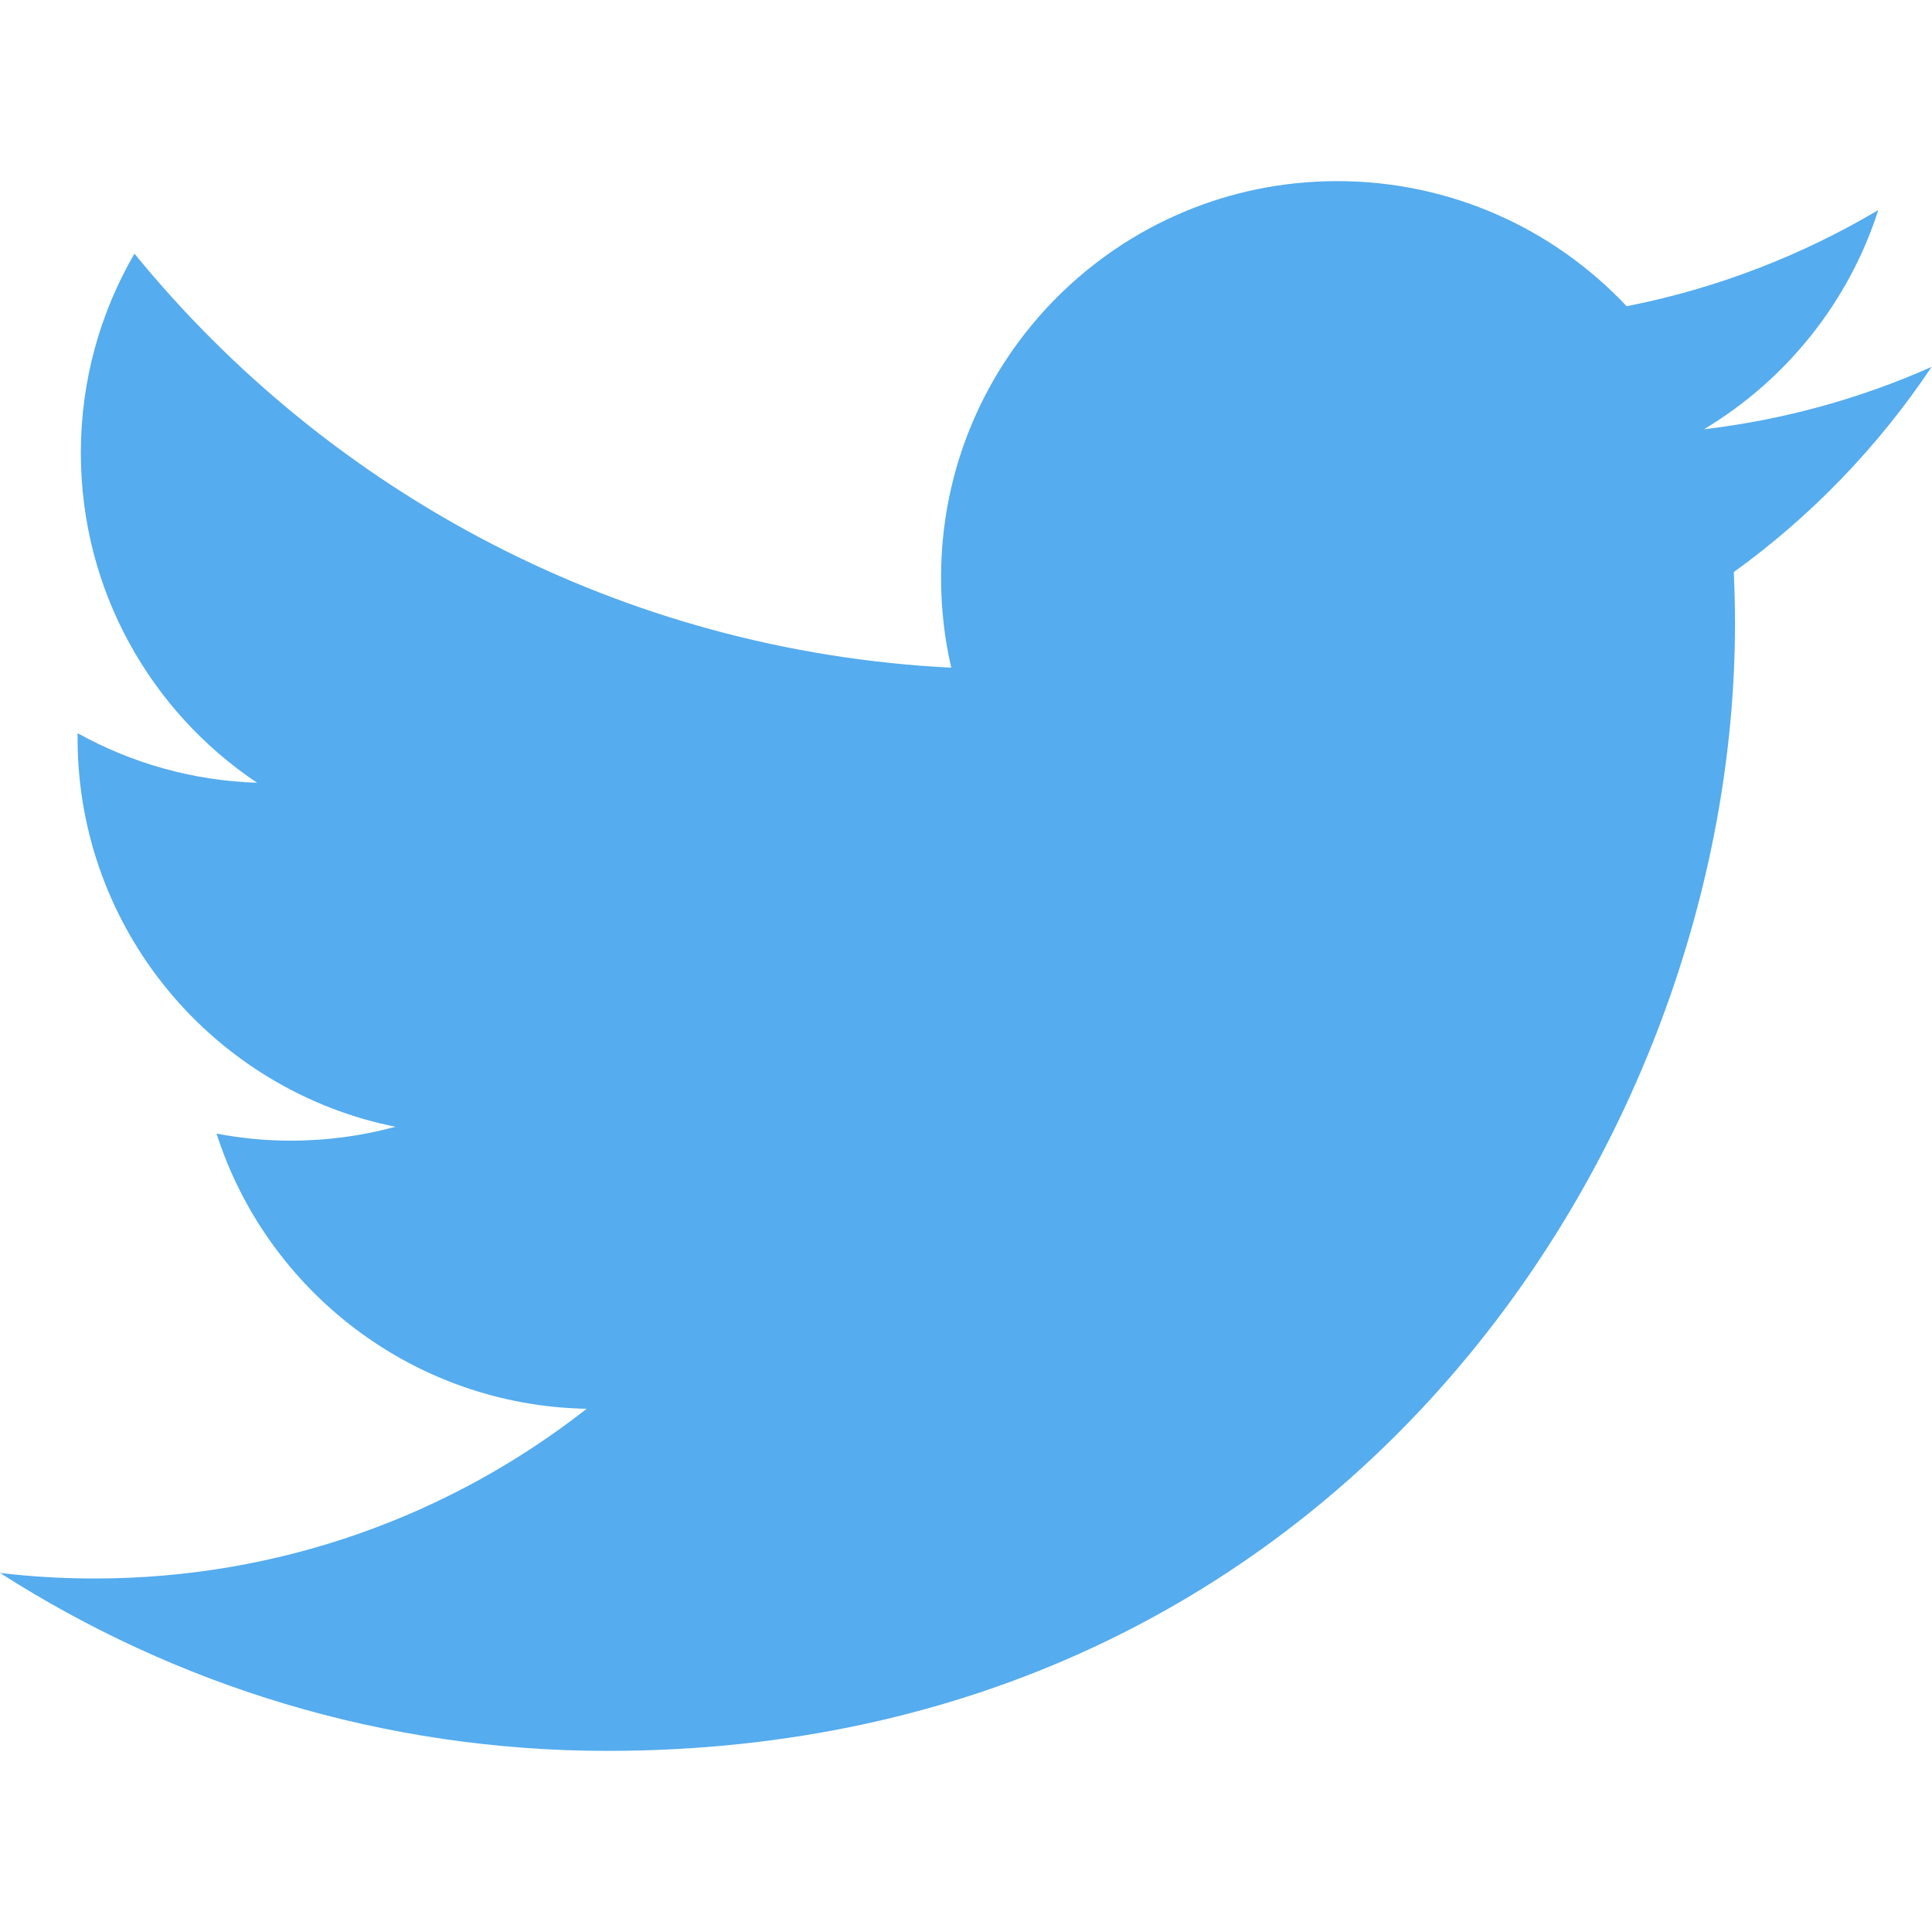
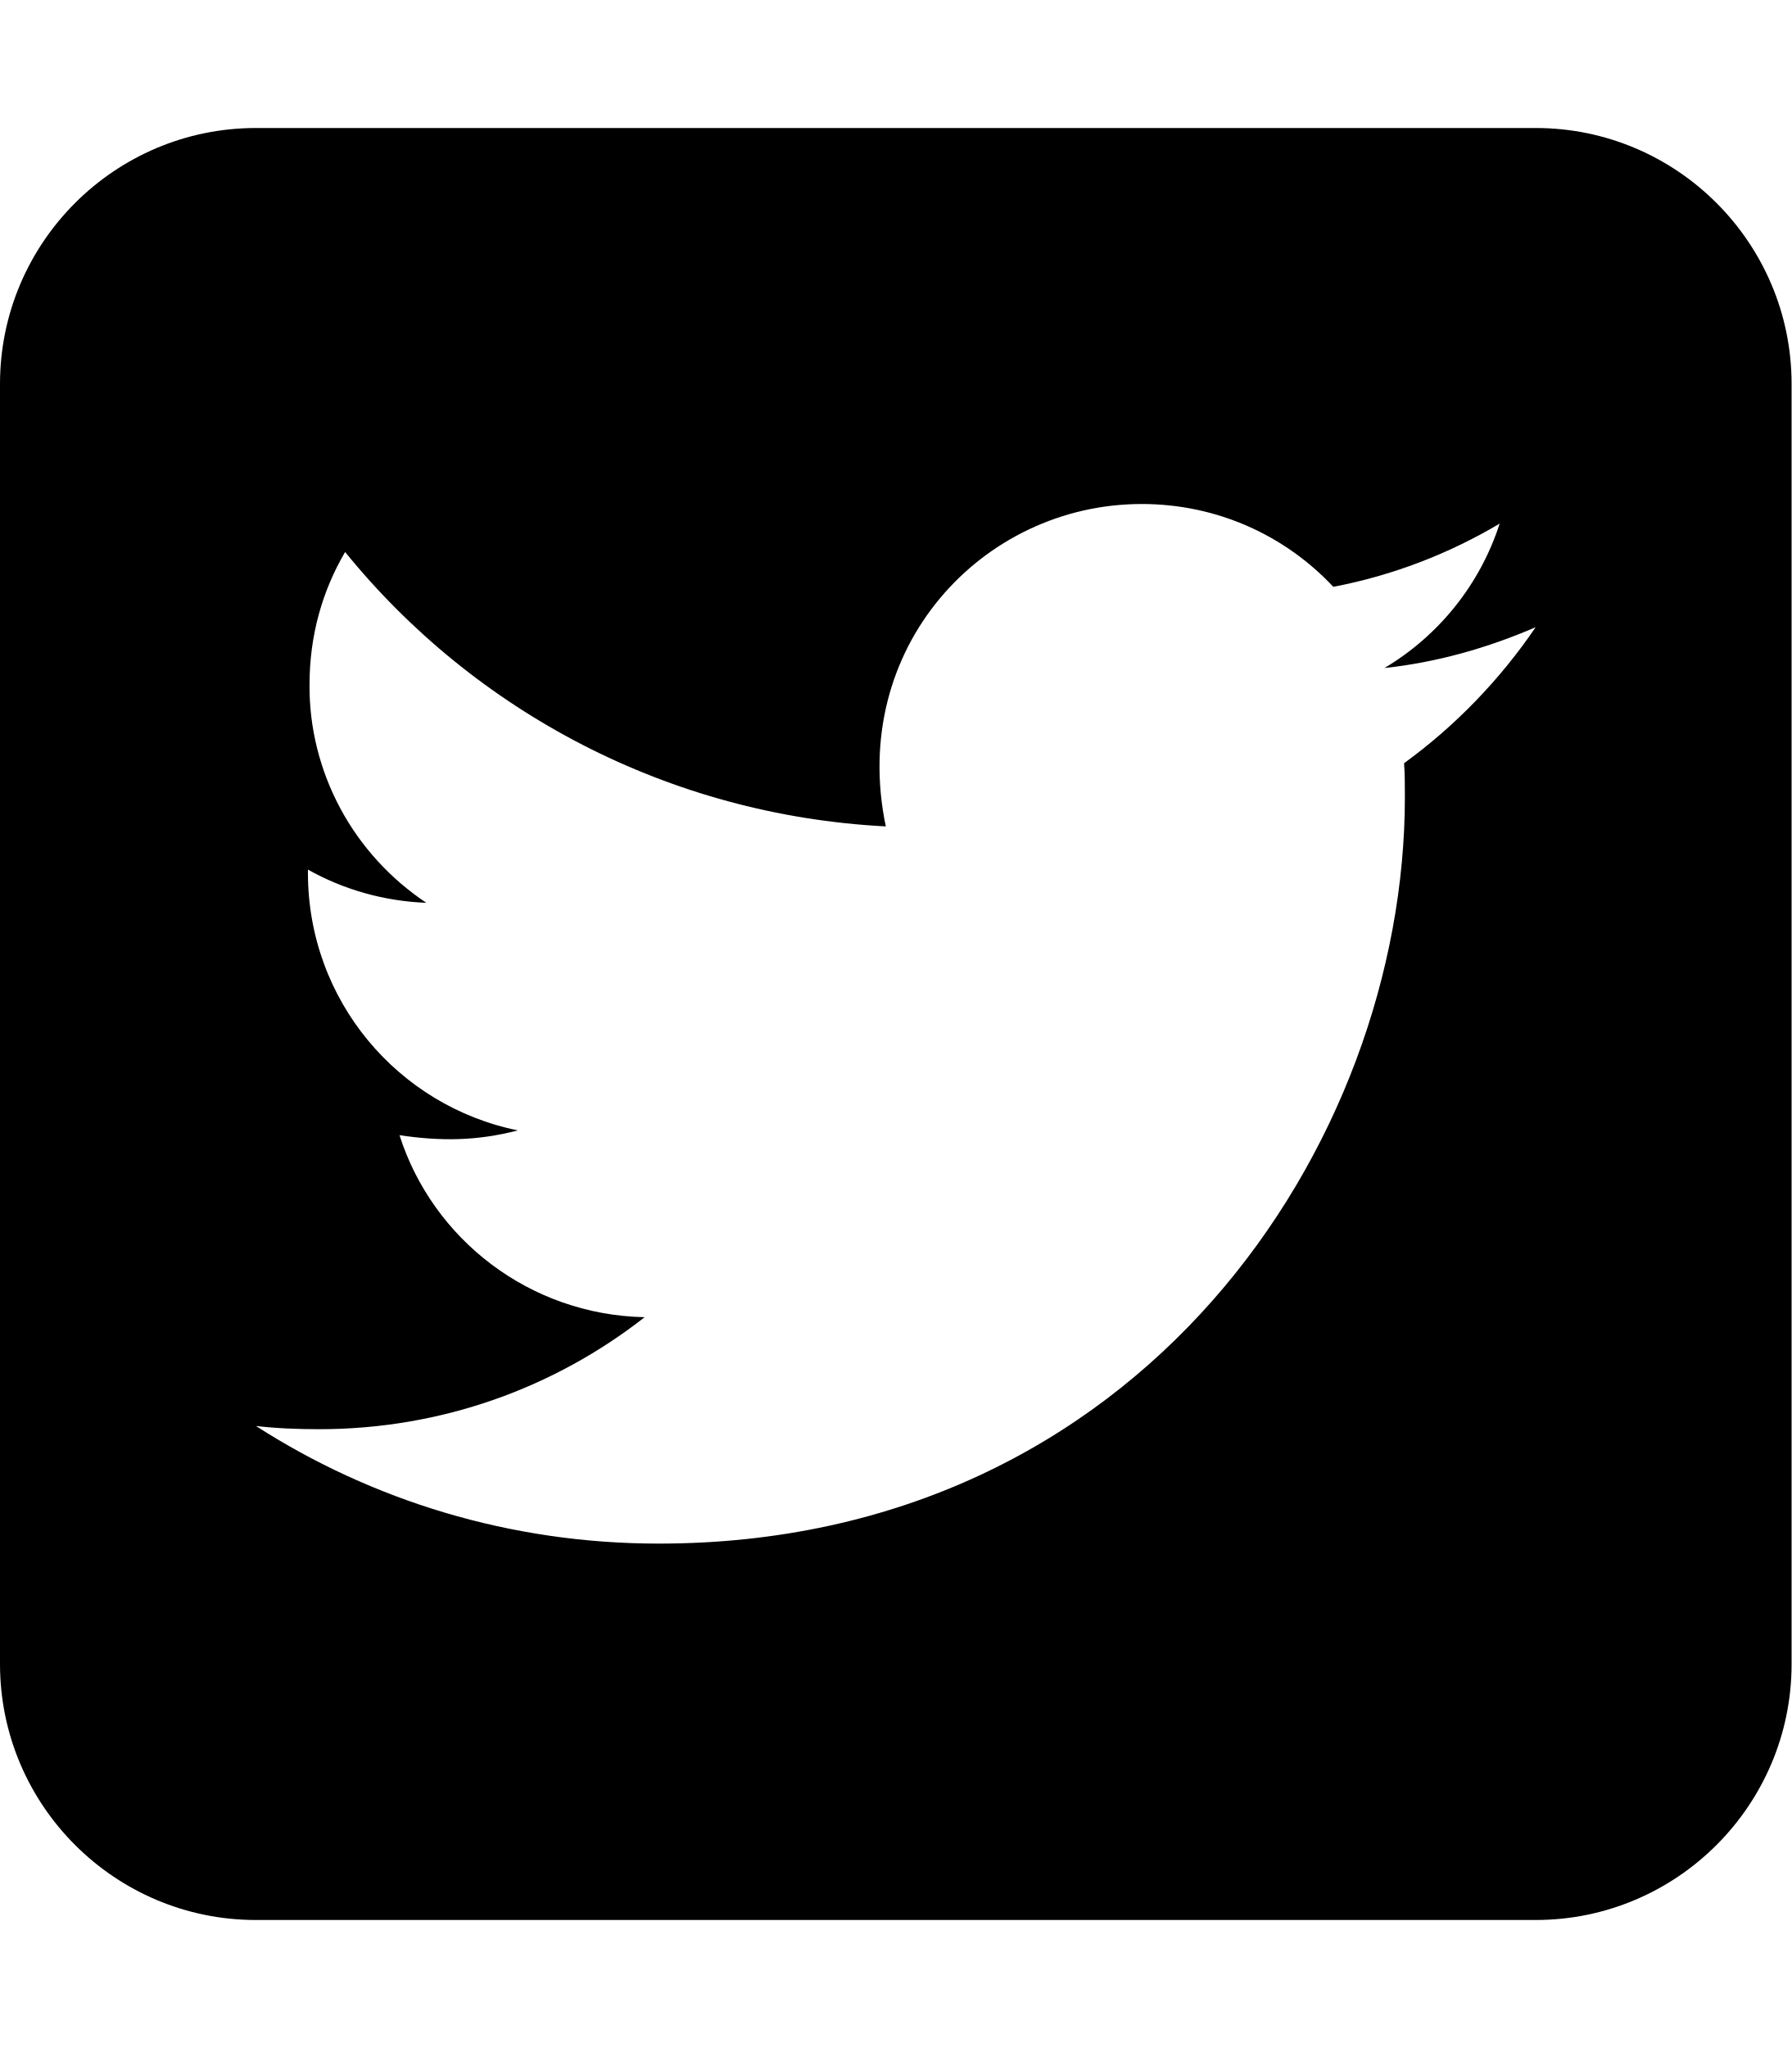
- <svg xmlns="http://www.w3.org/2000/svg" enable-background="new 0 0 32 32" height="32px" id="Layer_1" version="1.0" viewBox="0 0 32 32" width="32px" xml:space="preserve">
-   <path d="M31.993,6.077C30.816,6.6,29.552,6.953,28.223,7.11c1.355-0.812,2.396-2.098,2.887-3.63  c-1.269,0.751-2.673,1.299-4.168,1.592C25.744,3.797,24.038,3,22.149,3c-3.625,0-6.562,2.938-6.562,6.563  c0,0.514,0.057,1.016,0.169,1.496C10.301,10.785,5.465,8.172,2.227,4.201c-0.564,0.97-0.888,2.097-0.888,3.3  c0,2.278,1.159,4.286,2.919,5.464c-1.075-0.035-2.087-0.329-2.972-0.821c-0.001,0.027-0.001,0.056-0.001,0.082  c0,3.181,2.262,5.834,5.265,6.437c-0.55,0.149-1.13,0.23-1.729,0.23c-0.424,0-0.834-0.041-1.234-0.117  c0.834,2.606,3.259,4.504,6.13,4.558c-2.245,1.76-5.075,2.811-8.15,2.811c-0.53,0-1.053-0.031-1.566-0.092  C2.905,27.913,6.355,29,10.062,29c12.072,0,18.675-10.001,18.675-18.675c0-0.284-0.008-0.568-0.02-0.85  C30,8.55,31.112,7.395,31.993,6.077z" fill="#55ACEE" />
-   <g />
-   <g />
-   <g />
-   <g />
-   <g />
-   <g />
+ <svg xmlns="http://www.w3.org/2000/svg" viewBox="0 0 448 512">
+   <path d="M64 32C28.7 32 0 60.7 0 96V416c0 35.3 28.7 64 64 64H384c35.3 0 64-28.7 64-64V96c0-35.3-28.7-64-64-64H64zM351.3 199.3v0c0 86.7-66 186.6-186.6 186.6c-37.2 0-71.7-10.8-100.7-29.4c5.3 .6 10.4 .8 15.8 .8c30.7 0 58.9-10.4 81.4-28c-28.8-.6-53-19.5-61.3-45.5c10.1 1.5 19.2 1.5 29.6-1.2c-30-6.1-52.5-32.5-52.5-64.4v-.8c8.7 4.9 18.9 7.9 29.6 8.3c-9-6-16.4-14.1-21.5-23.6s-7.8-20.2-7.7-31c0-12.2 3.2-23.4 8.9-33.1c32.3 39.8 80.8 65.8 135.2 68.6c-9.3-44.5 24-80.6 64-80.6c18.9 0 35.9 7.9 47.9 20.7c14.8-2.8 29-8.3 41.6-15.8c-4.9 15.2-15.2 28-28.8 36.1c13.2-1.4 26-5.1 37.8-10.2c-8.9 13.1-20.1 24.7-32.9 34c.2 2.8 .2 5.7 .2 8.5z" />
</svg>
